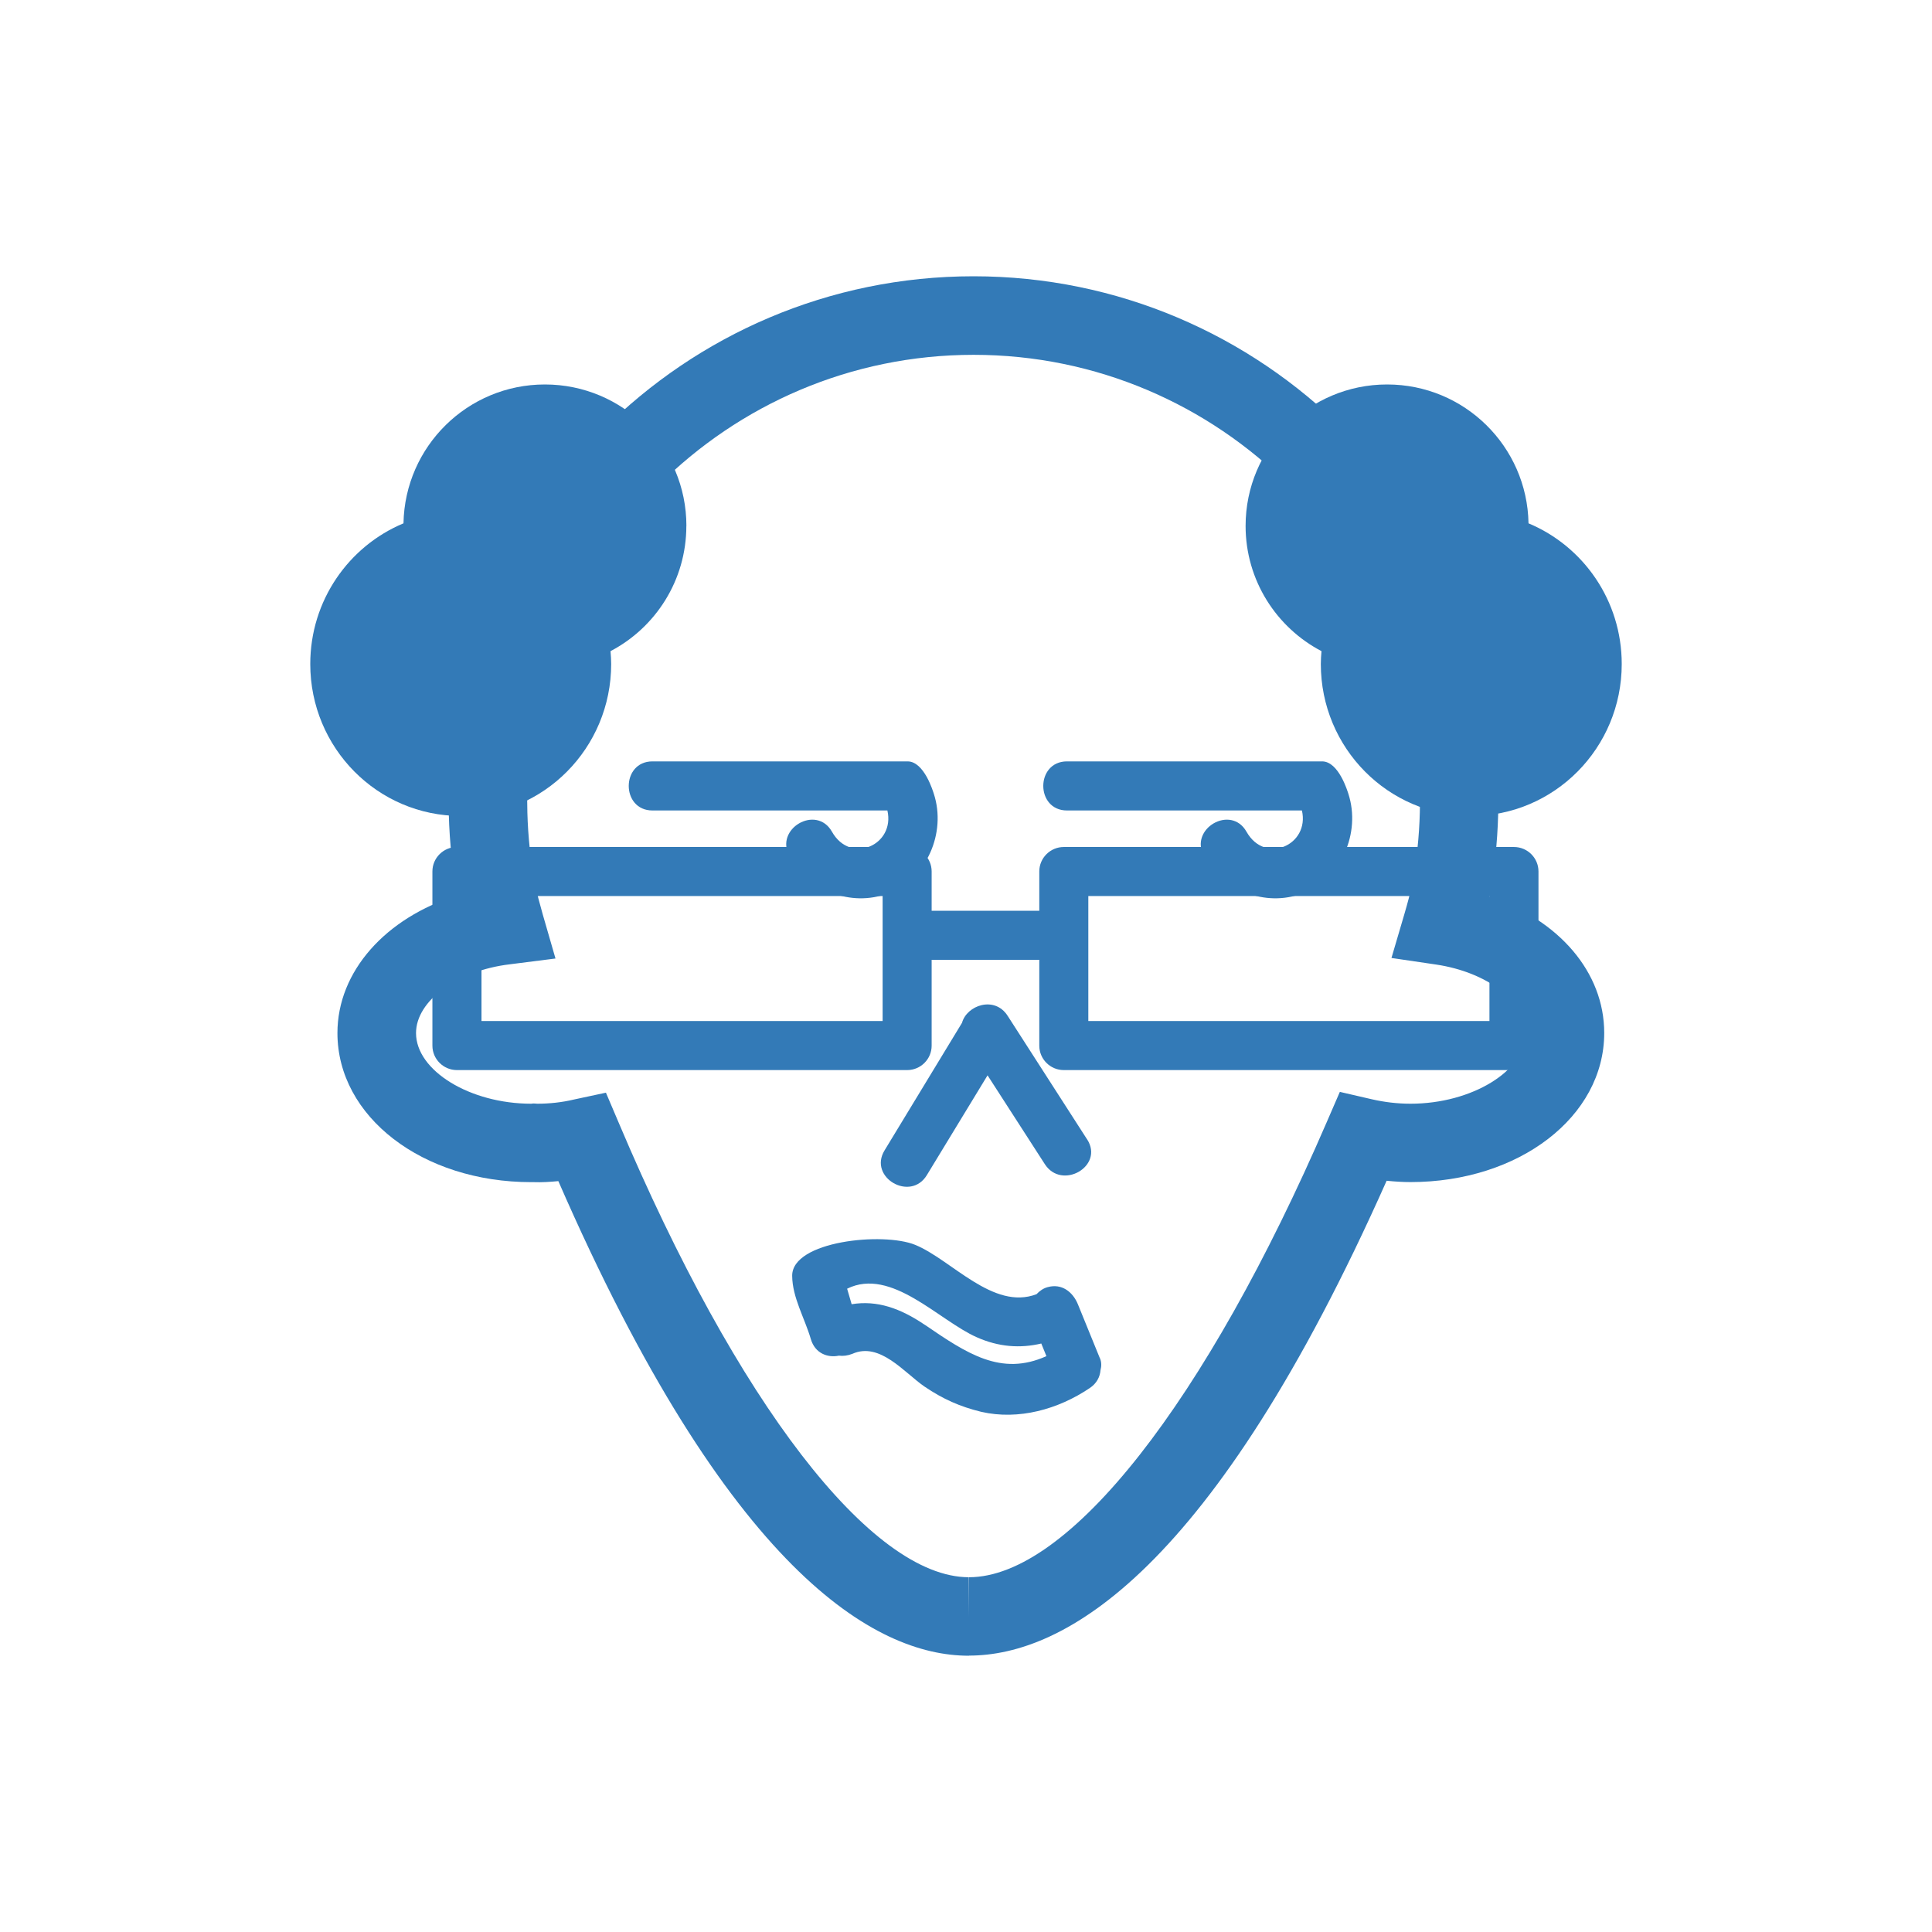
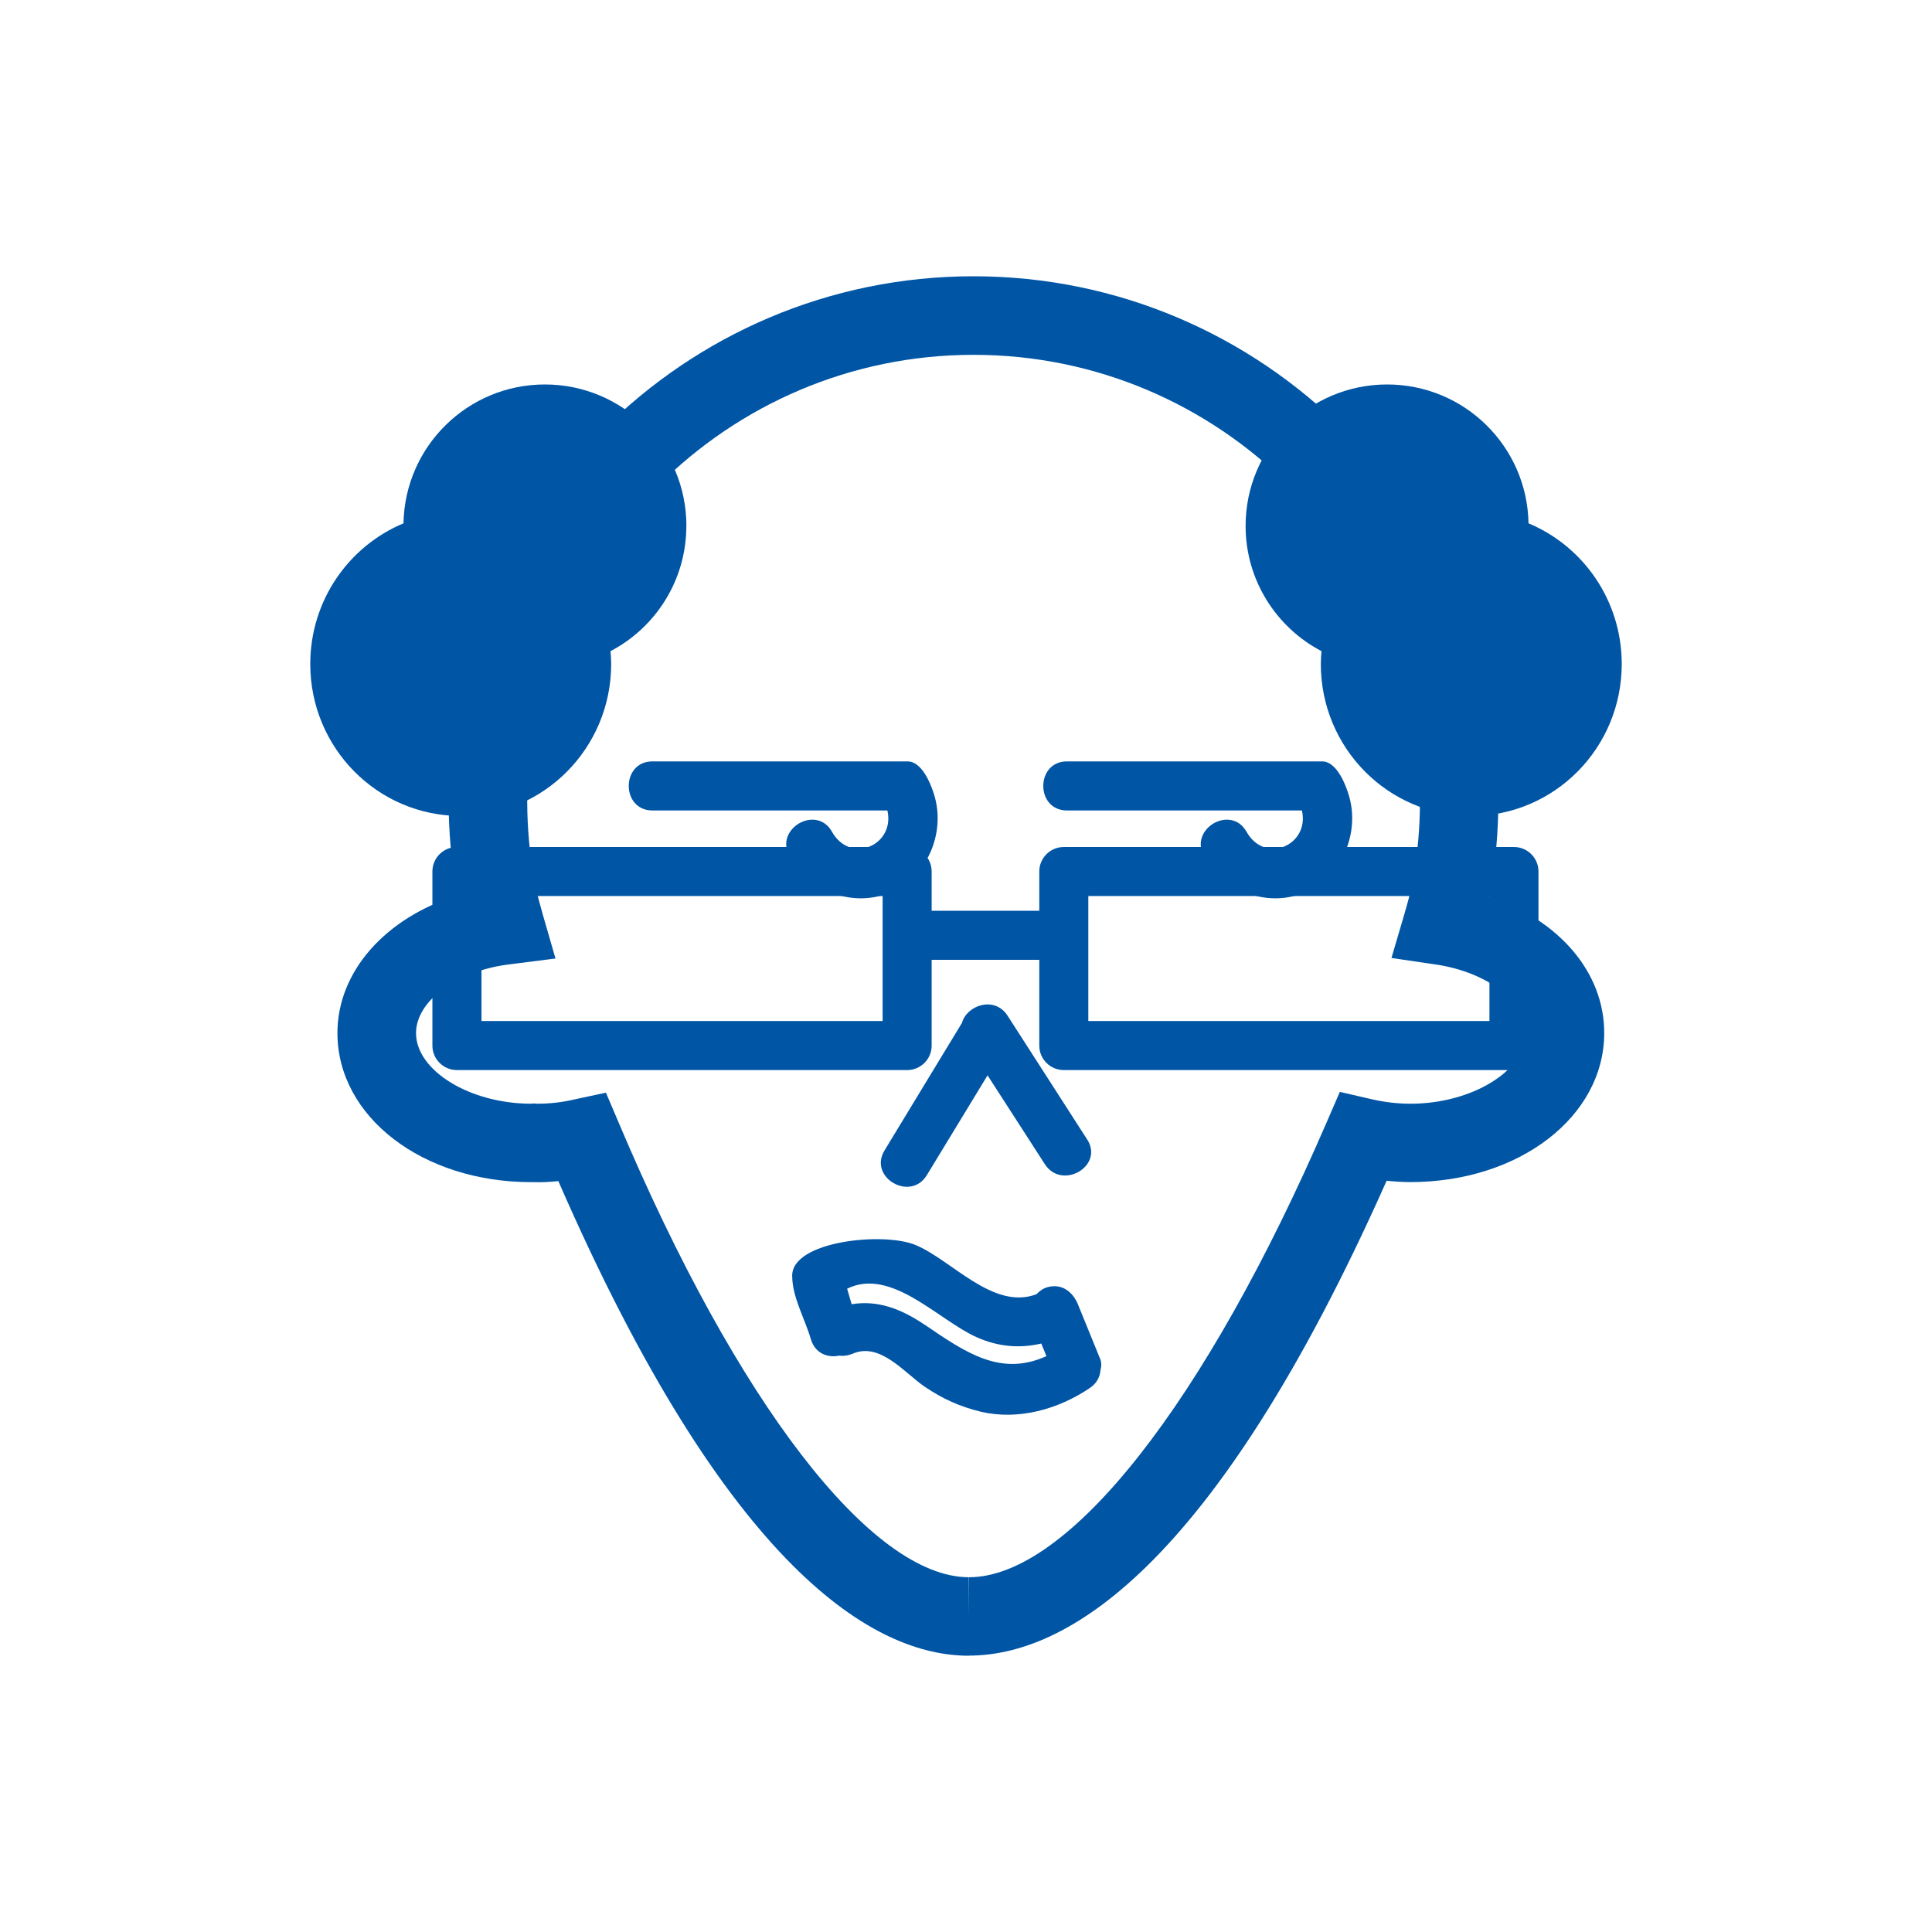
<svg xmlns="http://www.w3.org/2000/svg" width="32px" height="32px" id="svg4720" version="1.1">
  <defs id="defs4722" />
  <g id="layer1">
-     <path d="m 10.036,18.098 0.211,0.496 c 1.963,4.643 4.184,7.526 5.798,7.53 l 0.004,0.652 0,-0.652 c 1.647,0 3.918,-2.891 5.928,-7.543 l 0.215,-0.496 0.528,0.122 c 0.209,0.048 0.425,0.074 0.643,0.074 1.017,0 1.909,-0.548 1.909,-1.17 0,-0.522 -0.639,-1.009 -1.485,-1.135 l -0.74,-0.109 0.211,-0.717 c 0.121,-0.413 0.147,-0.578 0.153,-0.617 l 0.004,-0.026 c 0.067,-0.396 0.102,-0.8 0.104,-1.2 l 9.1e-4,-0.048 c 0,-4.065 -3.317,-7.382 -7.394,-7.382 -4.077,0 -7.394,3.317 -7.394,7.391 l 7.8e-4,0.039 c 0.002,0.4 0.037,0.804 0.105,1.2 l 0.004,0.026 c 0.005,0.039 0.031,0.204 0.148,0.613 l 0.211,0.73 -0.757,0.096 c -0.871,0.104 -1.553,0.604 -1.553,1.139 0,0.622 0.892,1.17 1.909,1.17 0.005,0 0.021,-0.004 0.037,-0.004 0.03,0 0.046,0.004 0.061,0.004 0.202,0 0.411,-0.022 0.611,-0.07 l 0.528,-0.113 z m 6.012,9.326 -0.007,0 c -1.549,-0.004 -3.972,-1.387 -6.793,-7.861 -0.135,0.013 -0.273,0.022 -0.407,0.017 -0.012,0 -0.027,0 -0.043,0 -1.8,0 -3.209,-1.083 -3.209,-2.47 0,-1.022 0.8,-1.909 1.982,-2.278 -0.008,-0.043 -0.014,-0.083 -0.019,-0.122 -0.078,-0.461 -0.118,-0.93 -0.121,-1.391 l -0.001,-0.039 c 3e-6,-4.804 3.9,-8.704 8.694,-8.704 4.794,0 8.694,3.9 8.694,8.691 l -0.001,0.052 c -0.003,0.461 -0.043,0.93 -0.121,1.391 -0.006,0.043 -0.014,0.091 -0.024,0.143 1.146,0.383 1.899,1.248 1.899,2.256 0,1.387 -1.41,2.47 -3.209,2.47 -0.132,0 -0.264,-0.009 -0.395,-0.022 -2.886,6.487 -5.348,7.865 -6.919,7.865" style="fill:#337ab7;fill-opacity:1;fill-rule:nonzero;stroke:none" id="path3467" />
-     <path d="m 7.975,16.911 6.644,0 0,-2.07 -6.644,0 0,2.07 z m 7.05,0.813 -7.457,0 c -0.224,0 -0.406,-0.183 -0.406,-0.404 l 0,-2.887 c 0,-0.222 0.182,-0.404 0.406,-0.404 l 7.457,0 c 0.224,0 0.406,0.183 0.406,0.404 l 0,2.887 c 0,0.222 -0.182,0.404 -0.406,0.404" style="fill:#337ab7;fill-opacity:1;fill-rule:nonzero;stroke:none" id="path3585" />
-     <path d="m 18.026,16.911 6.644,0 0,-2.07 -6.644,0 0,2.07 z m 7.05,0.813 -7.456,0 c -0.225,0 -0.406,-0.183 -0.406,-0.404 l 0,-2.887 c 0,-0.222 0.182,-0.404 0.406,-0.404 l 7.456,0 c 0.225,0 0.406,0.183 0.406,0.404 l 0,2.887 c 0,0.222 -0.182,0.404 -0.406,0.404" style="fill:#337ab7;fill-opacity:1;fill-rule:nonzero;stroke:none" id="path3589" />
-     <path d="m 17.378,15.085 -2.113,0 c -0.524,0 -0.524,0.813 0,0.813 l 2.113,0 c 0.524,0 0.524,-0.813 0,-0.813" style="fill:#337ab7;fill-opacity:1;fill-rule:nonzero;stroke:none" id="path3591" />
-     <path d="m 15.468,13.15 c -0.012,-0.035 -0.159,-0.539 -0.436,-0.539 l -4.225,0 c -0.524,0 -0.524,0.813 0,0.813 l 3.891,0 c 0.132,0.574 -0.609,0.9 -0.918,0.352 -0.258,-0.457 -0.96,-0.048 -0.702,0.409 0.317,0.565 1.015,0.843 1.627,0.613 0.646,-0.243 0.971,-1.004 0.763,-1.648" style="fill:#337ab7;fill-opacity:1;fill-rule:nonzero;stroke:none" id="path3597" />
-     <path d="m 22.334,13.15 c -0.012,-0.035 -0.159,-0.539 -0.436,-0.539 l -4.225,0 c -0.524,0 -0.524,0.813 0,0.813 l 3.891,0 c 0.132,0.574 -0.609,0.9 -0.918,0.352 -0.258,-0.457 -0.96,-0.048 -0.702,0.409 0.317,0.565 1.015,0.843 1.627,0.613 0.646,-0.243 0.971,-1.004 0.763,-1.648" style="fill:#337ab7;fill-opacity:1;fill-rule:nonzero;stroke:none" id="path3599" />
-     <path d="m 18.006,18.872 c -0.439,-0.683 -0.878,-1.365 -1.317,-2.048 -0.216,-0.335 -0.676,-0.174 -0.755,0.117 -0.428,0.704 -0.856,1.409 -1.283,2.113 -0.273,0.448 0.43,0.857 0.701,0.409 l 1.005,-1.652 c 0.316,0.491 0.632,0.978 0.948,1.47 0.282,0.439 0.986,0.035 0.702,-0.409" style="fill:#337ab7;fill-opacity:1;fill-rule:nonzero;stroke:none" id="path3601" />
-     <path d="m 15.314,21.941 c -0.399,-0.27 -0.785,-0.409 -1.208,-0.339 -0.025,-0.087 -0.05,-0.17 -0.075,-0.257 0.731,-0.361 1.518,0.526 2.147,0.804 0.361,0.161 0.717,0.187 1.069,0.104 0.028,0.07 0.057,0.139 0.085,0.209 -0.752,0.339 -1.317,-0.043 -2.018,-0.522 z m 2.904,0.557 c -0.122,-0.3 -0.244,-0.596 -0.365,-0.896 -0.084,-0.204 -0.267,-0.348 -0.5,-0.283 -0.068,0.017 -0.133,0.061 -0.185,0.117 -0.719,0.274 -1.407,-0.57 -2.009,-0.817 -0.528,-0.217 -2.043,-0.065 -2.038,0.513 0.003,0.361 0.206,0.696 0.309,1.048 0.069,0.235 0.277,0.313 0.465,0.274 0.07,0.009 0.145,0 0.222,-0.03 0.457,-0.204 0.861,0.313 1.197,0.543 0.301,0.204 0.582,0.33 0.937,0.417 0.622,0.143 1.278,-0.043 1.795,-0.391 0.119,-0.078 0.173,-0.187 0.182,-0.3 0.017,-0.065 0.018,-0.13 -0.009,-0.196" style="fill:#337ab7;fill-opacity:1;fill-rule:nonzero;stroke:none" id="path3603" />
-     <path d="m 25.317,8.668 c -0.022,-1.274 -1.061,-2.3 -2.342,-2.3 -1.294,0 -2.344,1.048 -2.344,2.343 0,0.9 0.51,1.683 1.257,2.074 -0.006,0.07 -0.011,0.143 -0.011,0.213 0,1.391 1.116,2.517 2.492,2.517 1.376,0 2.492,-1.126 2.492,-2.517 0,-1.052 -0.638,-1.952 -1.544,-2.33" style="fill:#337ab7;fill-opacity:1;fill-rule:nonzero;stroke:none" id="path3605" />
-     <path d="m 11.369,8.711 c 0,-1.296 -1.049,-2.343 -2.344,-2.343 -1.28,0 -2.319,1.026 -2.342,2.3 -0.906,0.378 -1.544,1.278 -1.544,2.33 0,1.391 1.115,2.517 2.492,2.517 1.376,0 2.492,-1.126 2.492,-2.517 0,-0.07 -0.005,-0.143 -0.011,-0.213 0.747,-0.391 1.256,-1.174 1.256,-2.074" style="fill:#337ab7;fill-opacity:1;fill-rule:nonzero;stroke:none" id="path3607" />
+     <path d="m 10.036,18.098 0.211,0.496 c 1.963,4.643 4.184,7.526 5.798,7.53 l 0.004,0.652 0,-0.652 c 1.647,0 3.918,-2.891 5.928,-7.543 l 0.215,-0.496 0.528,0.122 c 0.209,0.048 0.425,0.074 0.643,0.074 1.017,0 1.909,-0.548 1.909,-1.17 0,-0.522 -0.639,-1.009 -1.485,-1.135 l -0.74,-0.109 0.211,-0.717 c 0.121,-0.413 0.147,-0.578 0.153,-0.617 l 0.004,-0.026 c 0.067,-0.396 0.102,-0.8 0.104,-1.2 l 9.1e-4,-0.048 c 0,-4.065 -3.317,-7.382 -7.394,-7.382 -4.077,0 -7.394,3.317 -7.394,7.391 l 7.8e-4,0.039 c 0.002,0.4 0.037,0.804 0.105,1.2 l 0.004,0.026 c 0.005,0.039 0.031,0.204 0.148,0.613 l 0.211,0.73 -0.757,0.096 c -0.871,0.104 -1.553,0.604 -1.553,1.139 0,0.622 0.892,1.17 1.909,1.17 0.005,0 0.021,-0.004 0.037,-0.004 0.03,0 0.046,0.004 0.061,0.004 0.202,0 0.411,-0.022 0.611,-0.07 l 0.528,-0.113 z m 6.012,9.326 -0.007,0 c -1.549,-0.004 -3.972,-1.387 -6.793,-7.861 -0.135,0.013 -0.273,0.022 -0.407,0.017 -0.012,0 -0.027,0 -0.043,0 -1.8,0 -3.209,-1.083 -3.209,-2.47 0,-1.022 0.8,-1.909 1.982,-2.278 -0.008,-0.043 -0.014,-0.083 -0.019,-0.122 -0.078,-0.461 -0.118,-0.93 -0.121,-1.391 l -0.001,-0.039 c 3e-6,-4.804 3.9,-8.704 8.694,-8.704 4.794,0 8.694,3.9 8.694,8.691 l -0.001,0.052 c -0.003,0.461 -0.043,0.93 -0.121,1.391 -0.006,0.043 -0.014,0.091 -0.024,0.143 1.146,0.383 1.899,1.248 1.899,2.256 0,1.387 -1.41,2.47 -3.209,2.47 -0.132,0 -0.264,-0.009 -0.395,-0.022 -2.886,6.487 -5.348,7.865 -6.919,7.865" style="fill:#0055a5;fill-opacity:1;fill-rule:nonzero;stroke:none" id="path3467" />
+     <path d="m 7.975,16.911 6.644,0 0,-2.07 -6.644,0 0,2.07 z m 7.05,0.813 -7.457,0 c -0.224,0 -0.406,-0.183 -0.406,-0.404 l 0,-2.887 c 0,-0.222 0.182,-0.404 0.406,-0.404 l 7.457,0 c 0.224,0 0.406,0.183 0.406,0.404 l 0,2.887 c 0,0.222 -0.182,0.404 -0.406,0.404" style="fill:#0055a5;fill-opacity:1;fill-rule:nonzero;stroke:none" id="path3585" />
+     <path d="m 18.026,16.911 6.644,0 0,-2.07 -6.644,0 0,2.07 z m 7.05,0.813 -7.456,0 c -0.225,0 -0.406,-0.183 -0.406,-0.404 l 0,-2.887 c 0,-0.222 0.182,-0.404 0.406,-0.404 l 7.456,0 c 0.225,0 0.406,0.183 0.406,0.404 l 0,2.887 c 0,0.222 -0.182,0.404 -0.406,0.404" style="fill:#0055a5;fill-opacity:1;fill-rule:nonzero;stroke:none" id="path3589" />
+     <path d="m 17.378,15.085 -2.113,0 c -0.524,0 -0.524,0.813 0,0.813 l 2.113,0 c 0.524,0 0.524,-0.813 0,-0.813" style="fill:#0055a5;fill-opacity:1;fill-rule:nonzero;stroke:none" id="path3591" />
+     <path d="m 15.468,13.15 c -0.012,-0.035 -0.159,-0.539 -0.436,-0.539 l -4.225,0 c -0.524,0 -0.524,0.813 0,0.813 l 3.891,0 c 0.132,0.574 -0.609,0.9 -0.918,0.352 -0.258,-0.457 -0.96,-0.048 -0.702,0.409 0.317,0.565 1.015,0.843 1.627,0.613 0.646,-0.243 0.971,-1.004 0.763,-1.648" style="fill:#0055a5;fill-opacity:1;fill-rule:nonzero;stroke:none" id="path3597" />
+     <path d="m 22.334,13.15 c -0.012,-0.035 -0.159,-0.539 -0.436,-0.539 l -4.225,0 c -0.524,0 -0.524,0.813 0,0.813 l 3.891,0 c 0.132,0.574 -0.609,0.9 -0.918,0.352 -0.258,-0.457 -0.96,-0.048 -0.702,0.409 0.317,0.565 1.015,0.843 1.627,0.613 0.646,-0.243 0.971,-1.004 0.763,-1.648" style="fill:#0055a5;fill-opacity:1;fill-rule:nonzero;stroke:none" id="path3599" />
+     <path d="m 18.006,18.872 c -0.439,-0.683 -0.878,-1.365 -1.317,-2.048 -0.216,-0.335 -0.676,-0.174 -0.755,0.117 -0.428,0.704 -0.856,1.409 -1.283,2.113 -0.273,0.448 0.43,0.857 0.701,0.409 l 1.005,-1.652 c 0.316,0.491 0.632,0.978 0.948,1.47 0.282,0.439 0.986,0.035 0.702,-0.409" style="fill:#0055a5;fill-opacity:1;fill-rule:nonzero;stroke:none" id="path3601" />
+     <path d="m 15.314,21.941 c -0.399,-0.27 -0.785,-0.409 -1.208,-0.339 -0.025,-0.087 -0.05,-0.17 -0.075,-0.257 0.731,-0.361 1.518,0.526 2.147,0.804 0.361,0.161 0.717,0.187 1.069,0.104 0.028,0.07 0.057,0.139 0.085,0.209 -0.752,0.339 -1.317,-0.043 -2.018,-0.522 z m 2.904,0.557 c -0.122,-0.3 -0.244,-0.596 -0.365,-0.896 -0.084,-0.204 -0.267,-0.348 -0.5,-0.283 -0.068,0.017 -0.133,0.061 -0.185,0.117 -0.719,0.274 -1.407,-0.57 -2.009,-0.817 -0.528,-0.217 -2.043,-0.065 -2.038,0.513 0.003,0.361 0.206,0.696 0.309,1.048 0.069,0.235 0.277,0.313 0.465,0.274 0.07,0.009 0.145,0 0.222,-0.03 0.457,-0.204 0.861,0.313 1.197,0.543 0.301,0.204 0.582,0.33 0.937,0.417 0.622,0.143 1.278,-0.043 1.795,-0.391 0.119,-0.078 0.173,-0.187 0.182,-0.3 0.017,-0.065 0.018,-0.13 -0.009,-0.196" style="fill:#0055a5;fill-opacity:1;fill-rule:nonzero;stroke:none" id="path3603" />
+     <path d="m 25.317,8.668 c -0.022,-1.274 -1.061,-2.3 -2.342,-2.3 -1.294,0 -2.344,1.048 -2.344,2.343 0,0.9 0.51,1.683 1.257,2.074 -0.006,0.07 -0.011,0.143 -0.011,0.213 0,1.391 1.116,2.517 2.492,2.517 1.376,0 2.492,-1.126 2.492,-2.517 0,-1.052 -0.638,-1.952 -1.544,-2.33" style="fill:#0055a5;fill-opacity:1;fill-rule:nonzero;stroke:none" id="path3605" />
+     <path d="m 11.369,8.711 c 0,-1.296 -1.049,-2.343 -2.344,-2.343 -1.28,0 -2.319,1.026 -2.342,2.3 -0.906,0.378 -1.544,1.278 -1.544,2.33 0,1.391 1.115,2.517 2.492,2.517 1.376,0 2.492,-1.126 2.492,-2.517 0,-0.07 -0.005,-0.143 -0.011,-0.213 0.747,-0.391 1.256,-1.174 1.256,-2.074" style="fill:#0055a5;fill-opacity:1;fill-rule:nonzero;stroke:none" id="path3607" />
  </g>
</svg>
